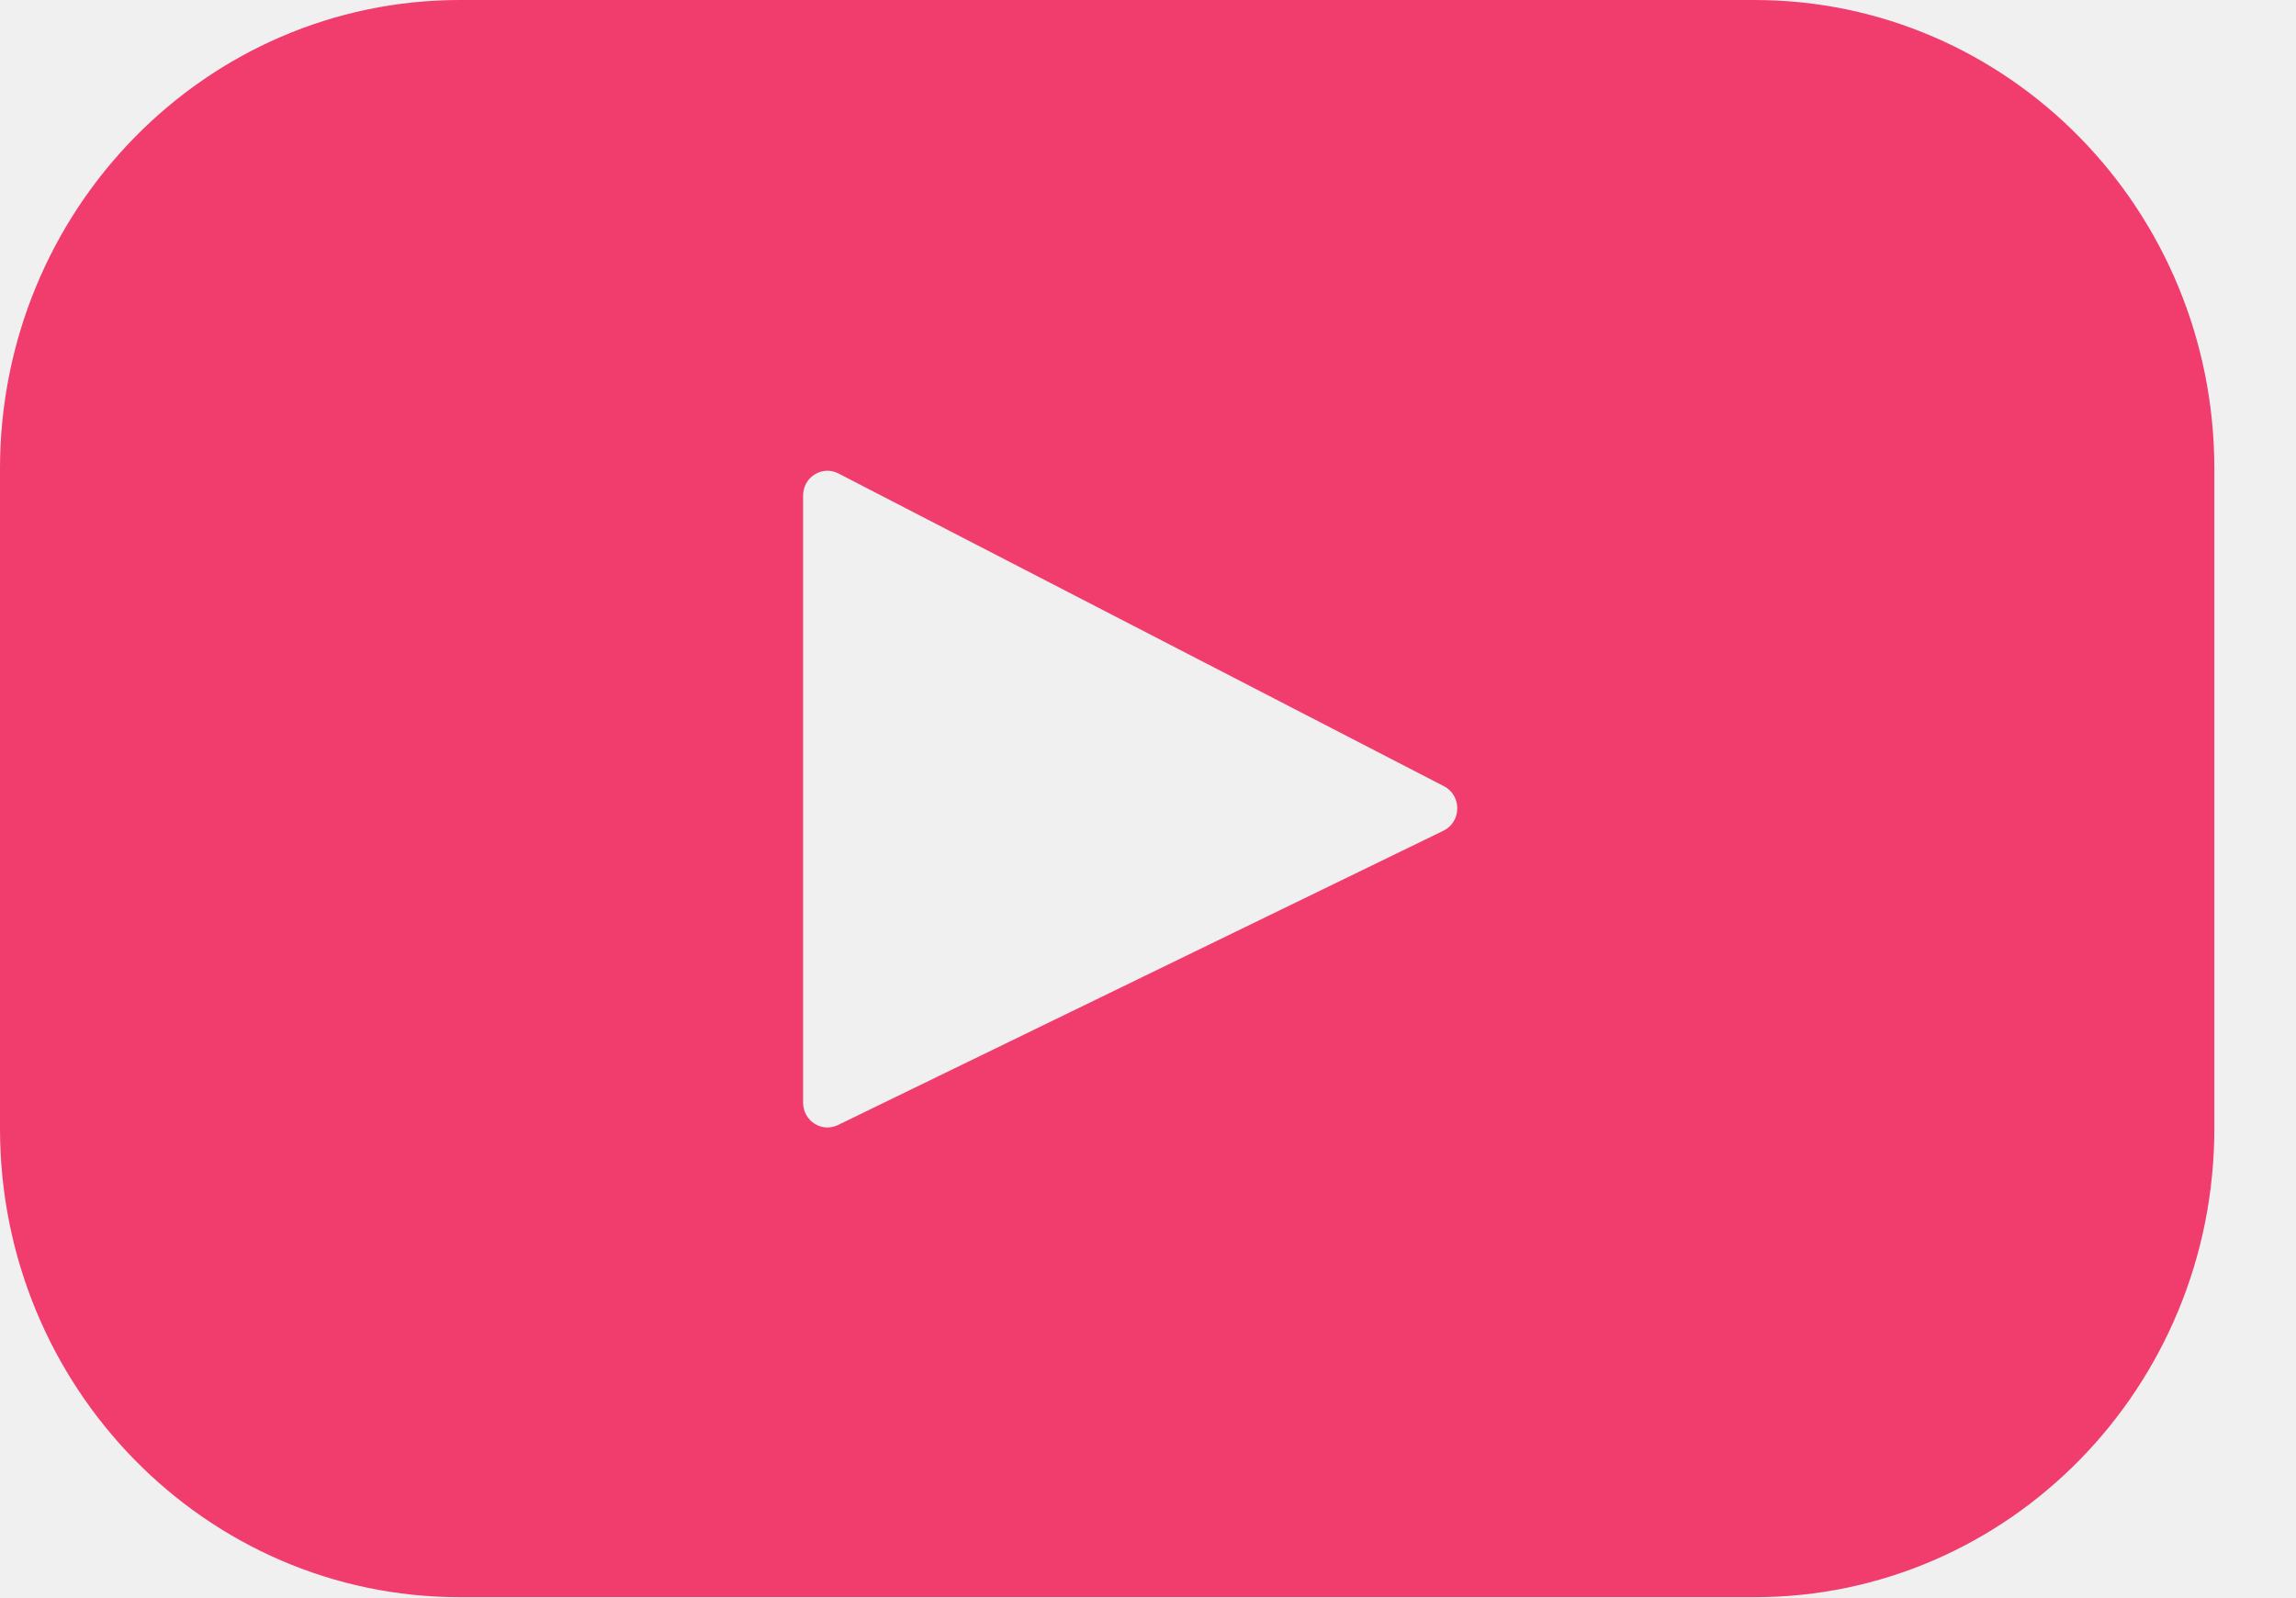
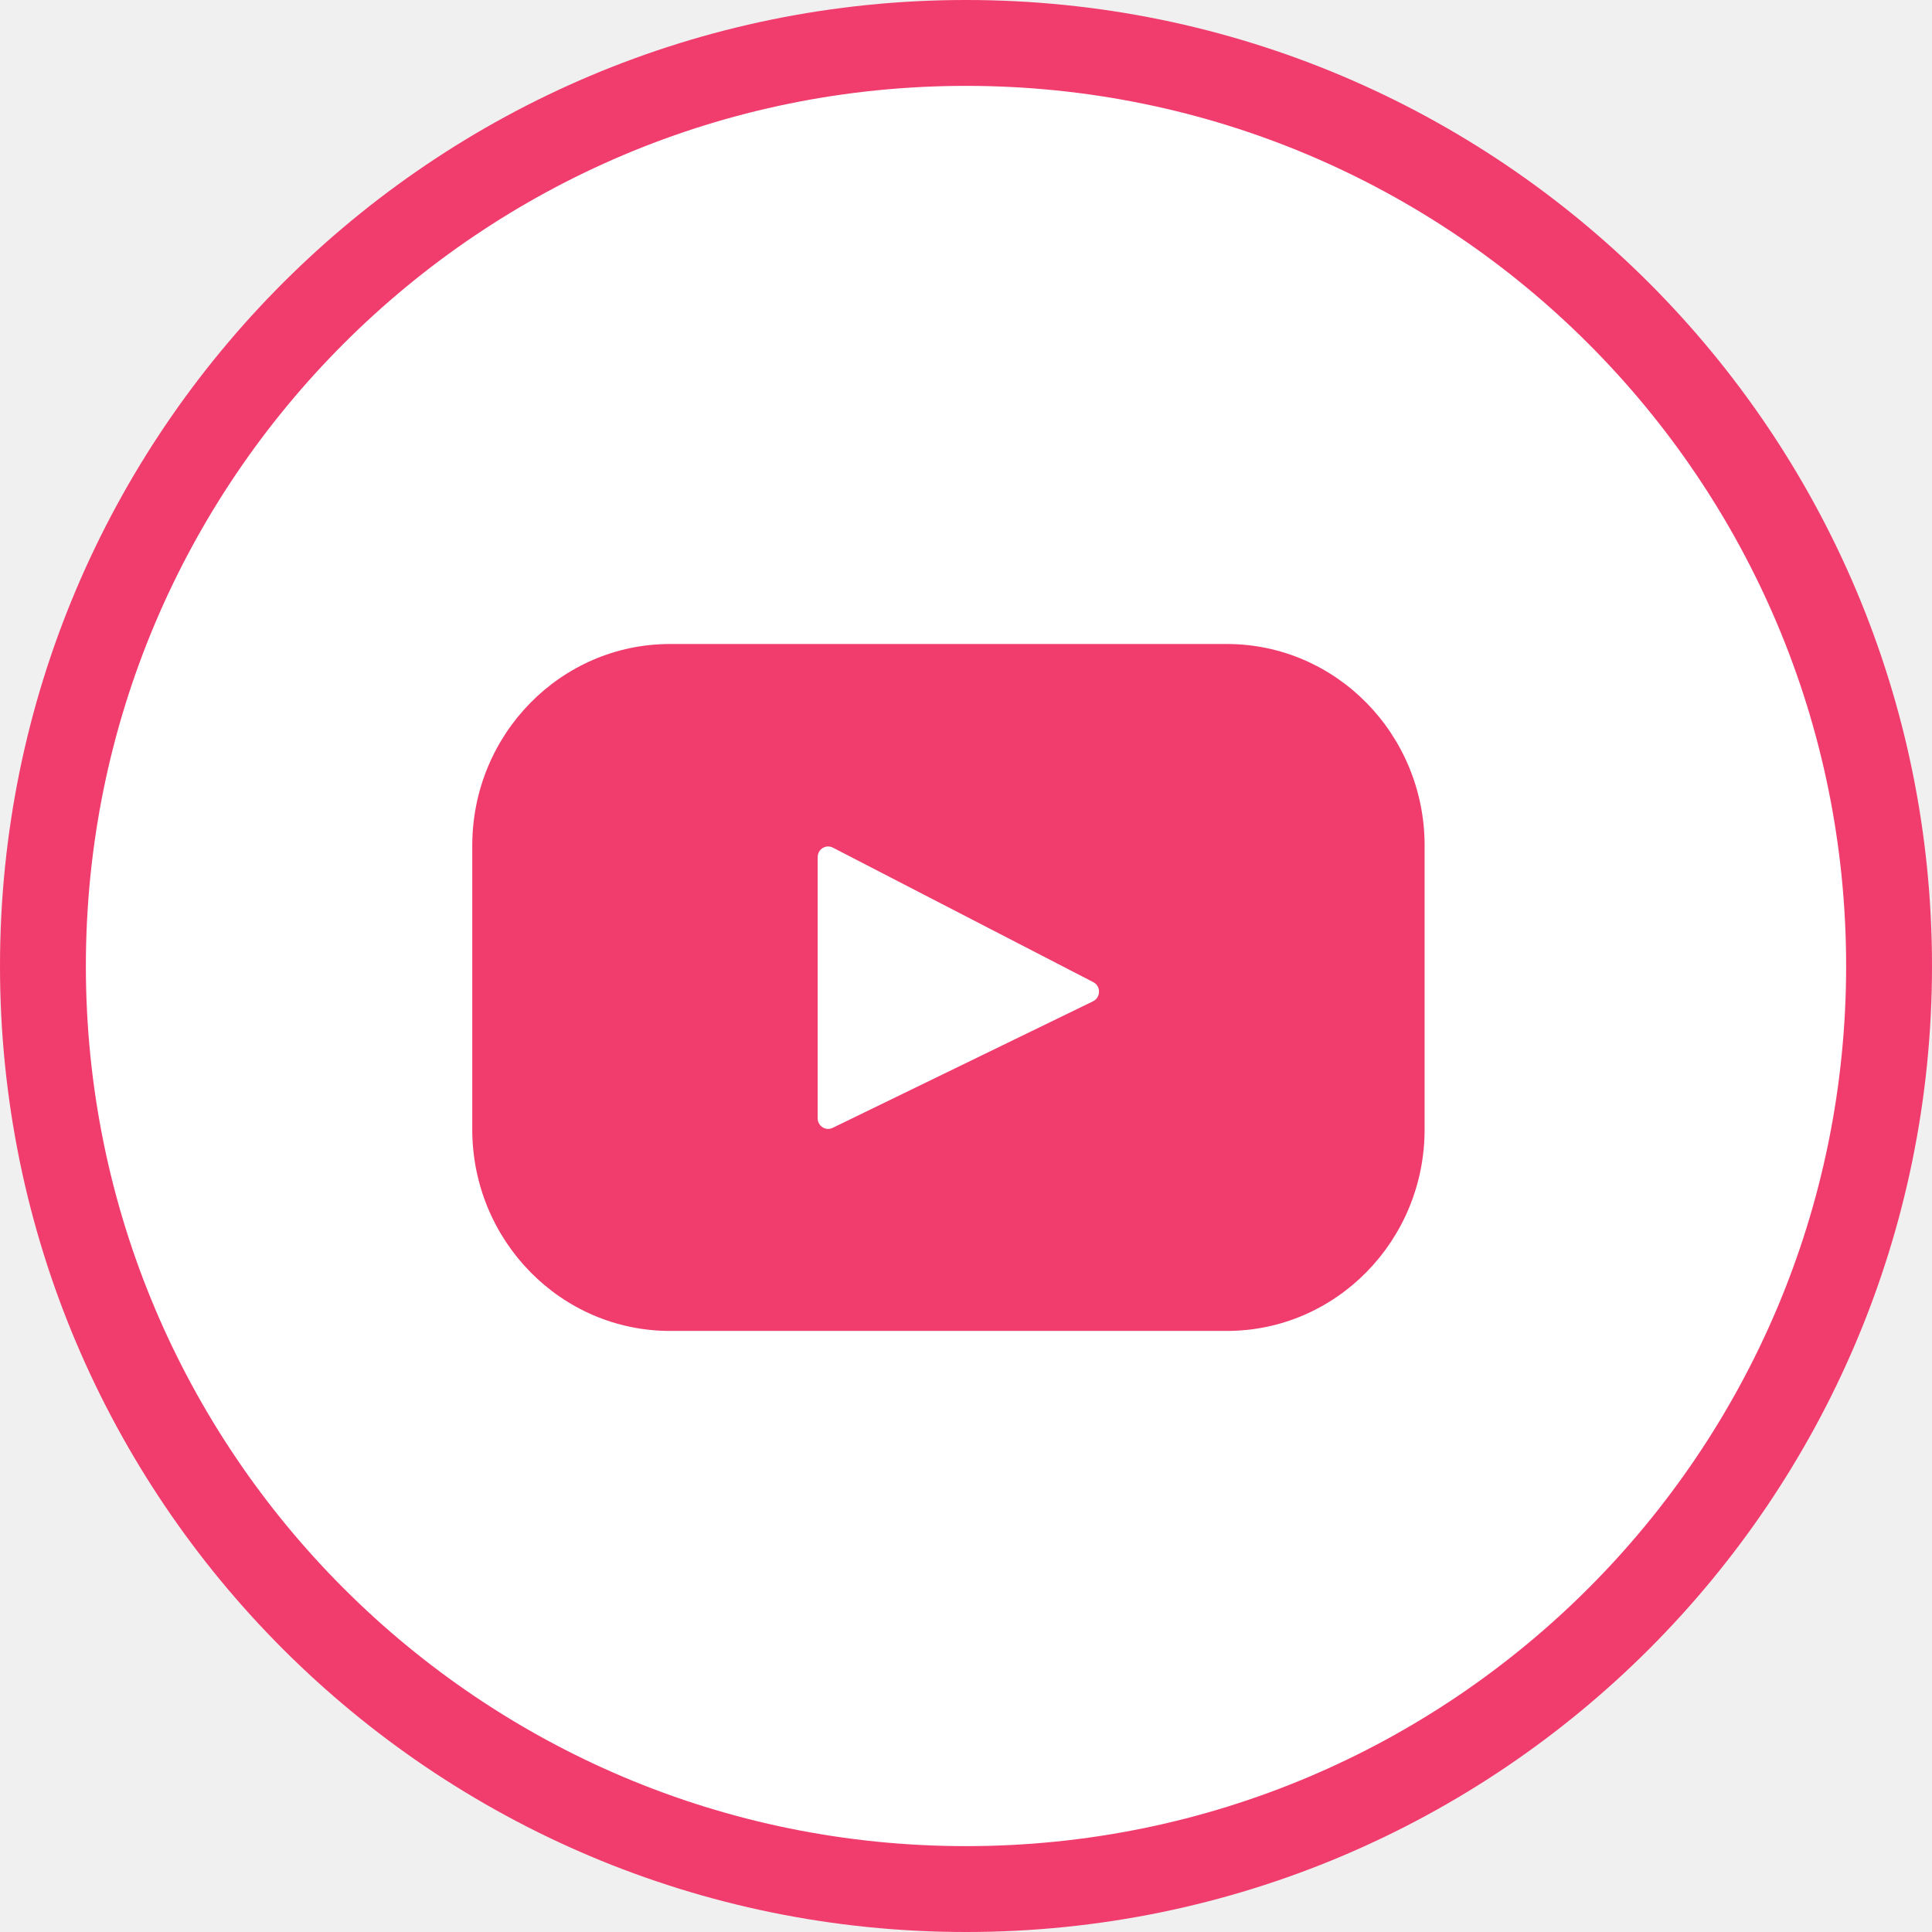
- <svg xmlns="http://www.w3.org/2000/svg" width="23" height="16" viewBox="0 0 23 16" fill="none">
-   <path d="M17.575 0H4.607C2.063 0 0 2.102 0 4.696V11.304C0 13.898 2.063 16 4.607 16H17.575C20.119 16 22.182 13.898 22.182 11.304V4.696C22.182 2.102 20.119 0 17.575 0ZM14.459 8.322L8.394 11.27C8.232 11.349 8.045 11.229 8.045 11.046V4.964C8.045 4.779 8.237 4.659 8.399 4.743L14.465 7.876C14.645 7.969 14.642 8.233 14.459 8.322Z" fill="#F13C6E" />
+ <svg xmlns="http://www.w3.org/2000/svg" width="45" height="45" viewBox="0 0 45 45" fill="none">
+   <circle cx="22.5" cy="22.5" r="21.5" fill="white" stroke="#F13C6E" stroke-width="2" />
+   <path d="M28.575 15H15.607C13.063 15 11 17.102 11 19.696V26.304C11 28.898 13.063 31 15.607 31H28.575C31.119 31 33.182 28.898 33.182 26.304V19.696C33.182 17.102 31.119 15 28.575 15ZM25.459 23.322L19.394 26.27C19.232 26.349 19.045 26.229 19.045 26.046V19.964C19.045 19.779 19.237 19.659 19.399 19.743L25.465 22.876C25.645 22.969 25.642 23.233 25.459 23.322Z" fill="#F13C6E" />
</svg>
